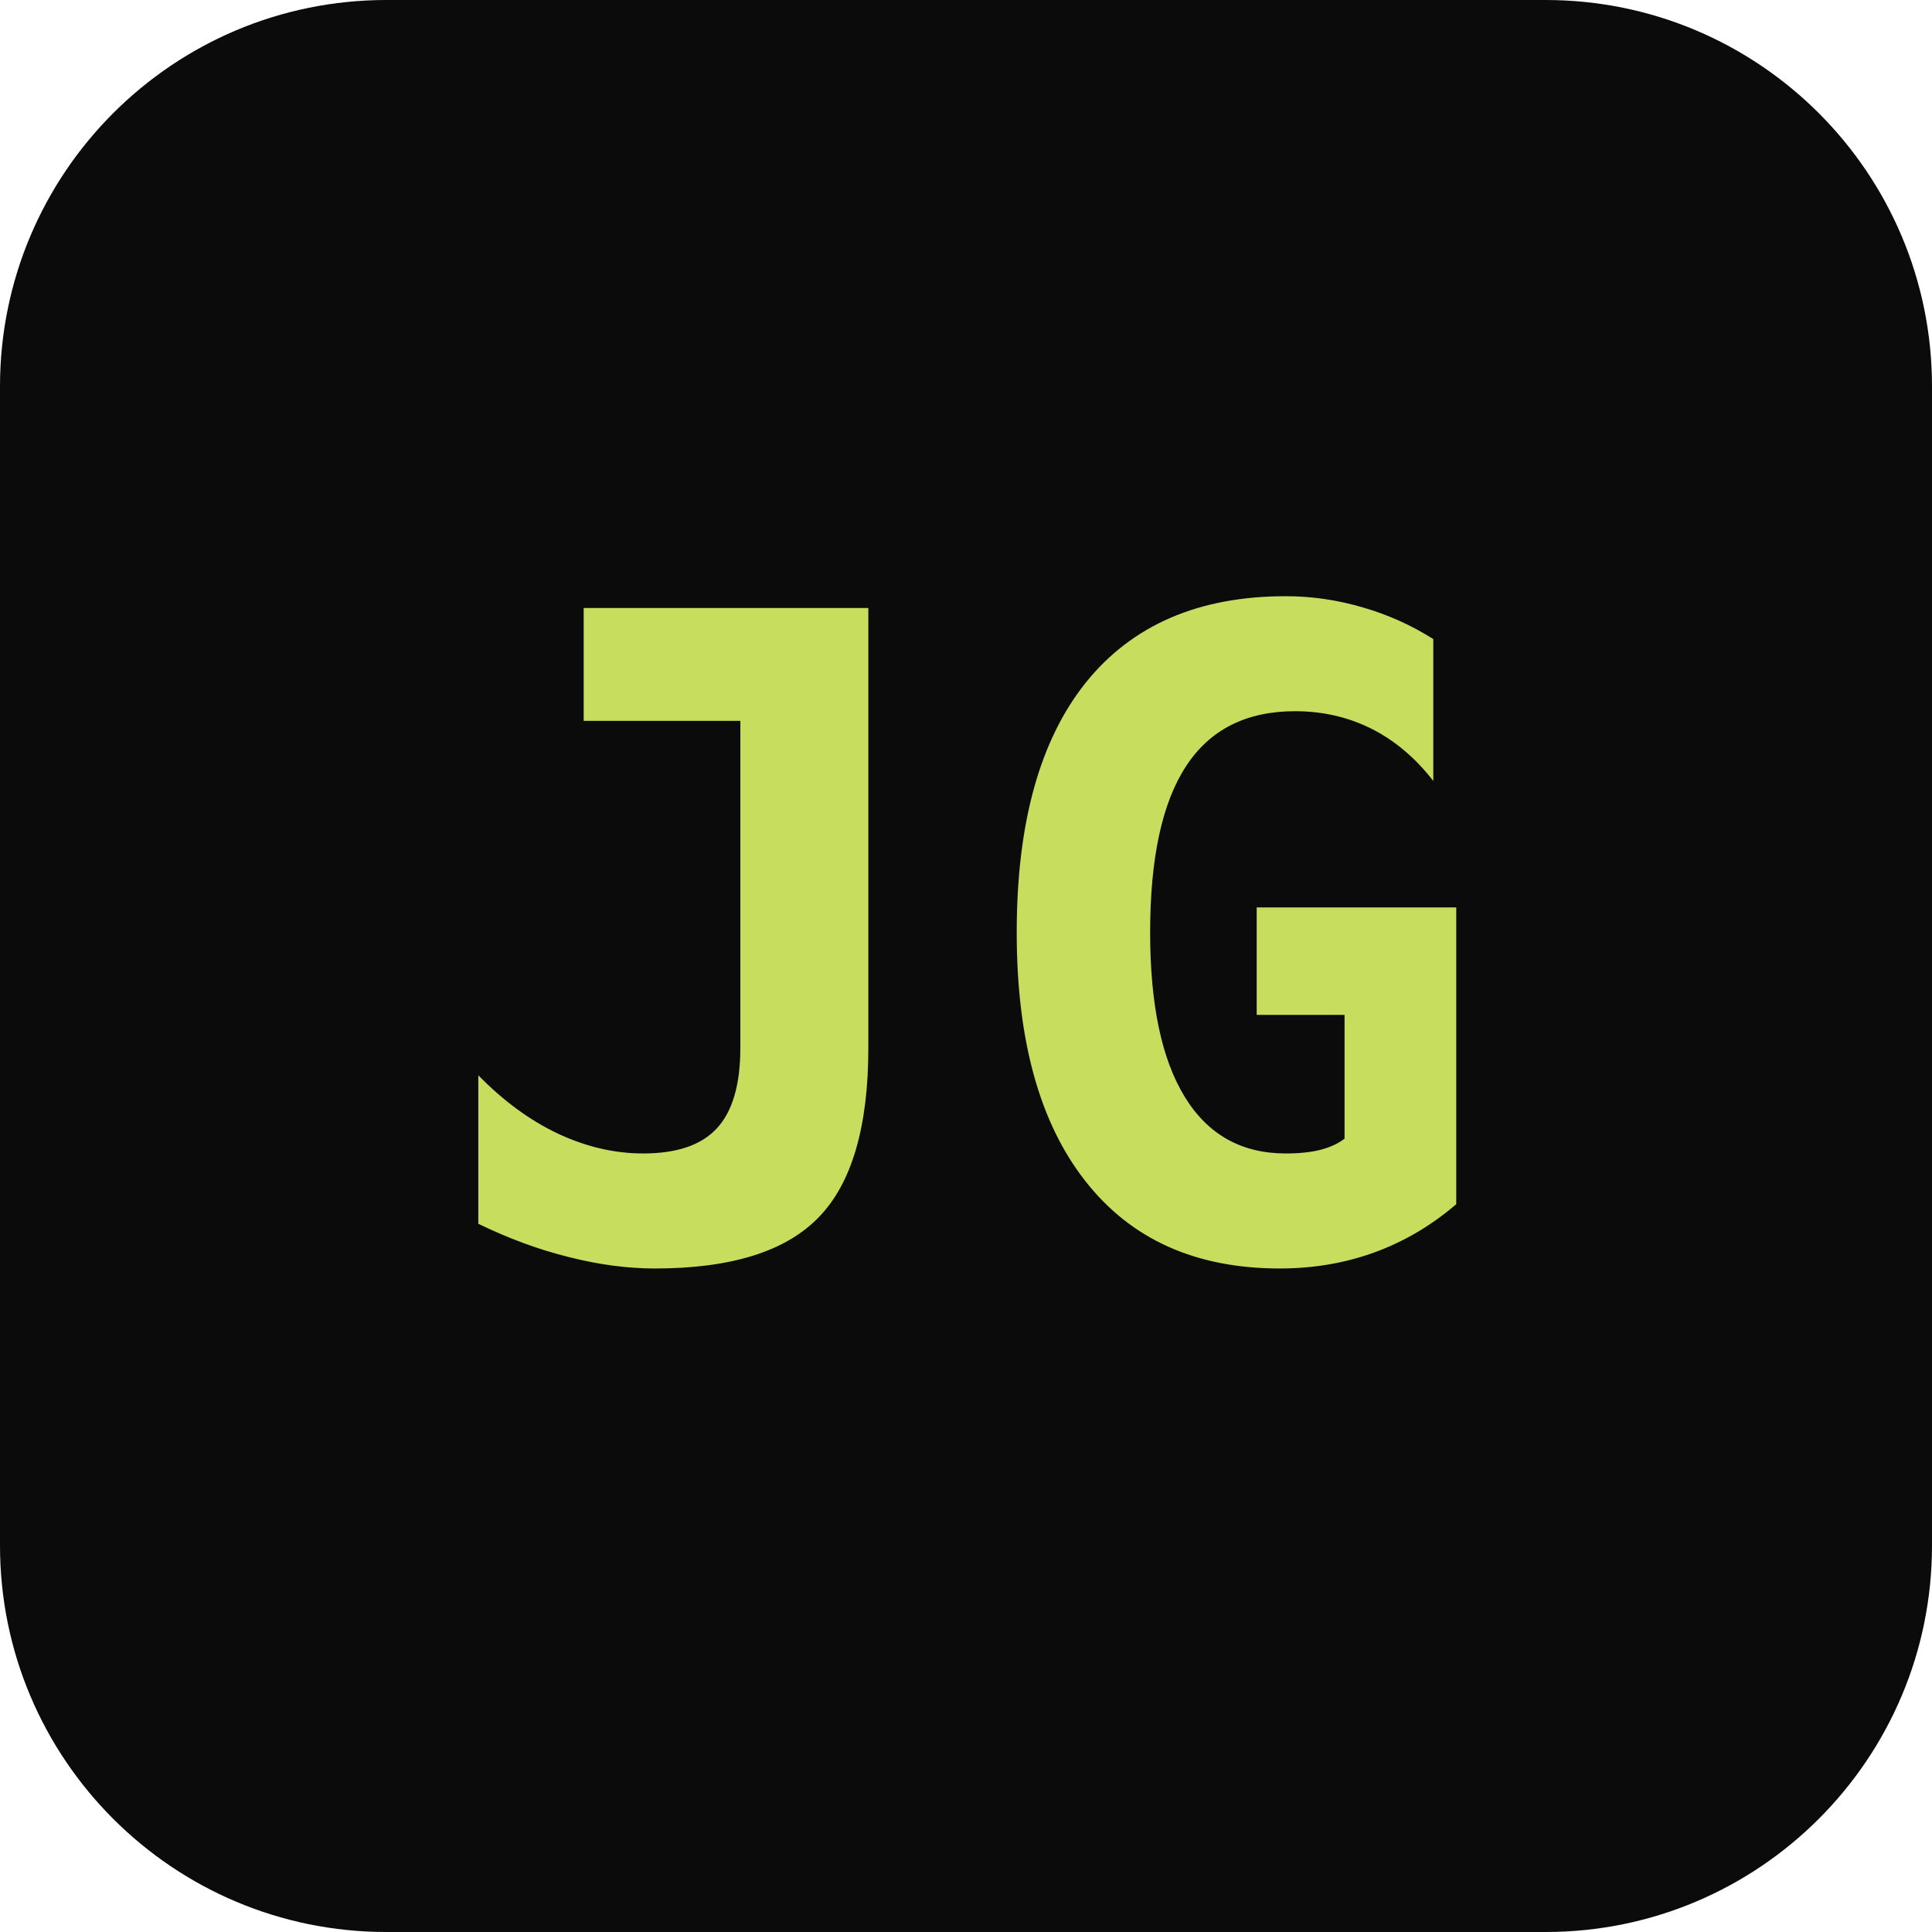
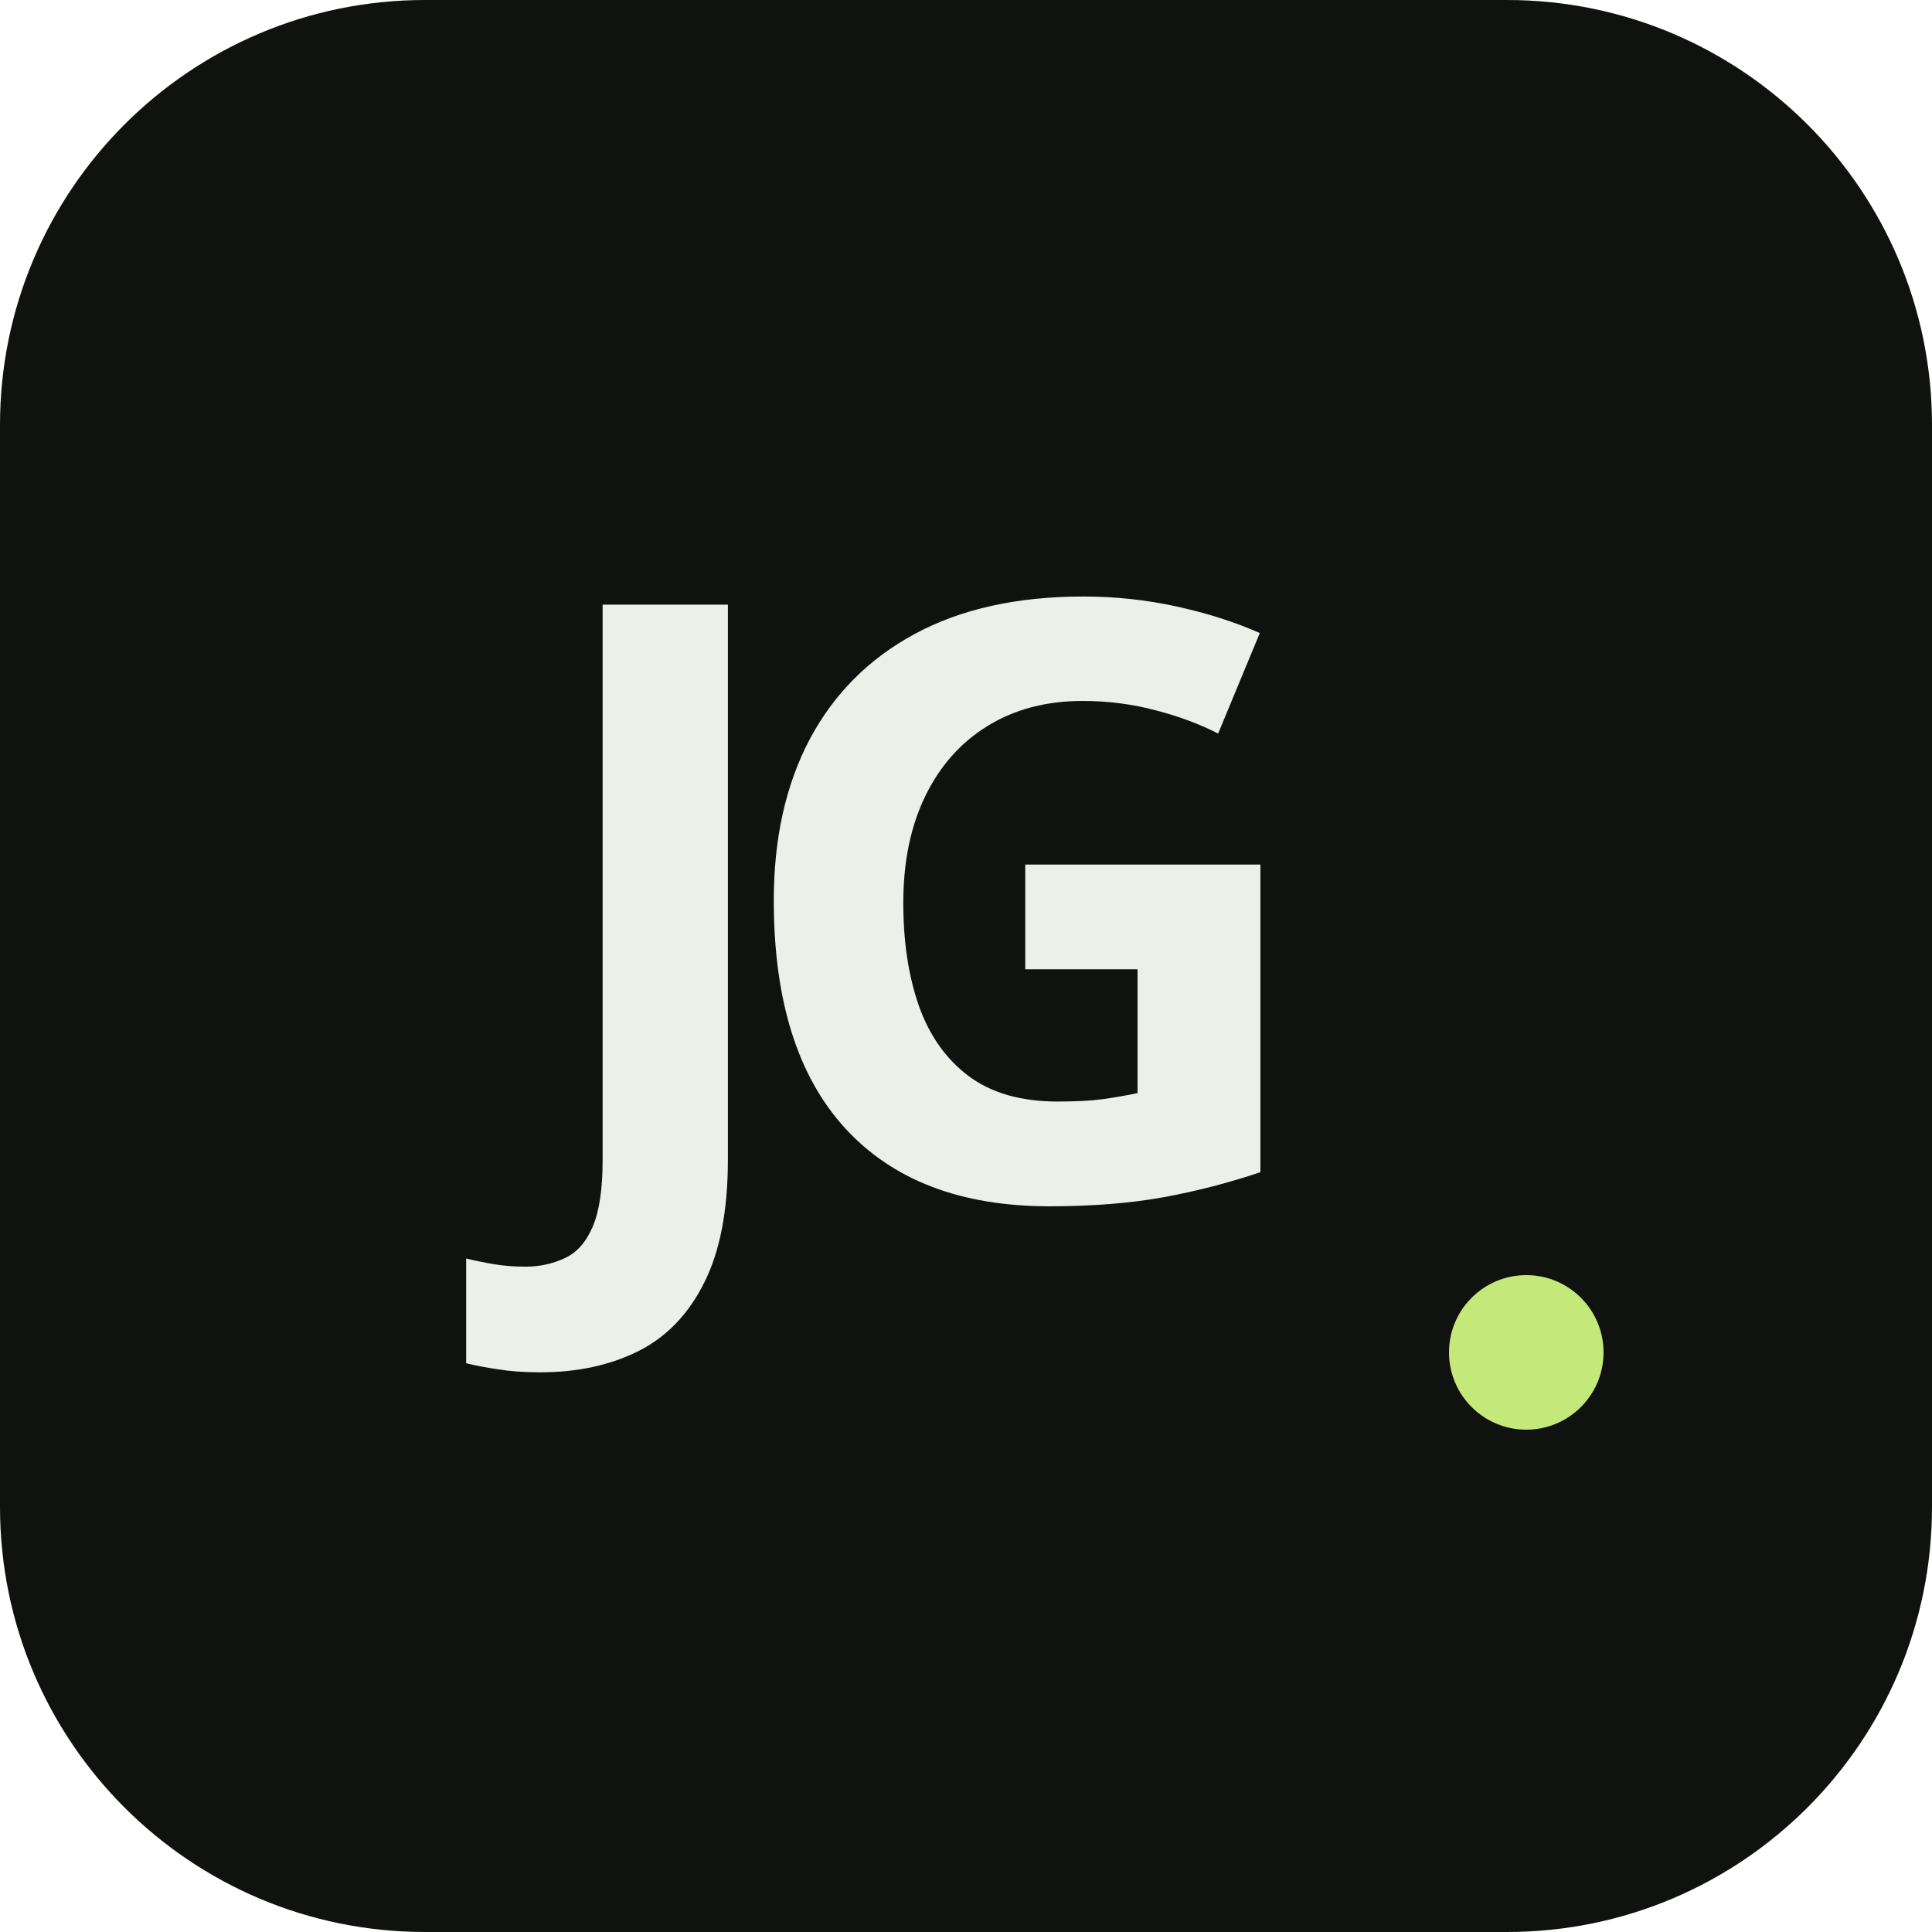
<svg xmlns="http://www.w3.org/2000/svg" viewBox="0 0 100 100">
-   <rect width="100" height="100" rx="20" fill="#0b0b0c" />
-   <text x="50" y="65" font-family="monospace" font-size="46" font-weight="700" fill="#c7dd5e" text-anchor="middle">JG</text>
+   <rect width="100" height="100" rx="22" fill="#10120f" />
+   <text x="48" y="62" font-family="sans-serif" font-size="43" font-weight="700" letter-spacing="-4" fill="#edf0e9" text-anchor="middle">JG</text>
+   <circle cx="79" cy="70" r="4" fill="#c4e879" />
</svg>
